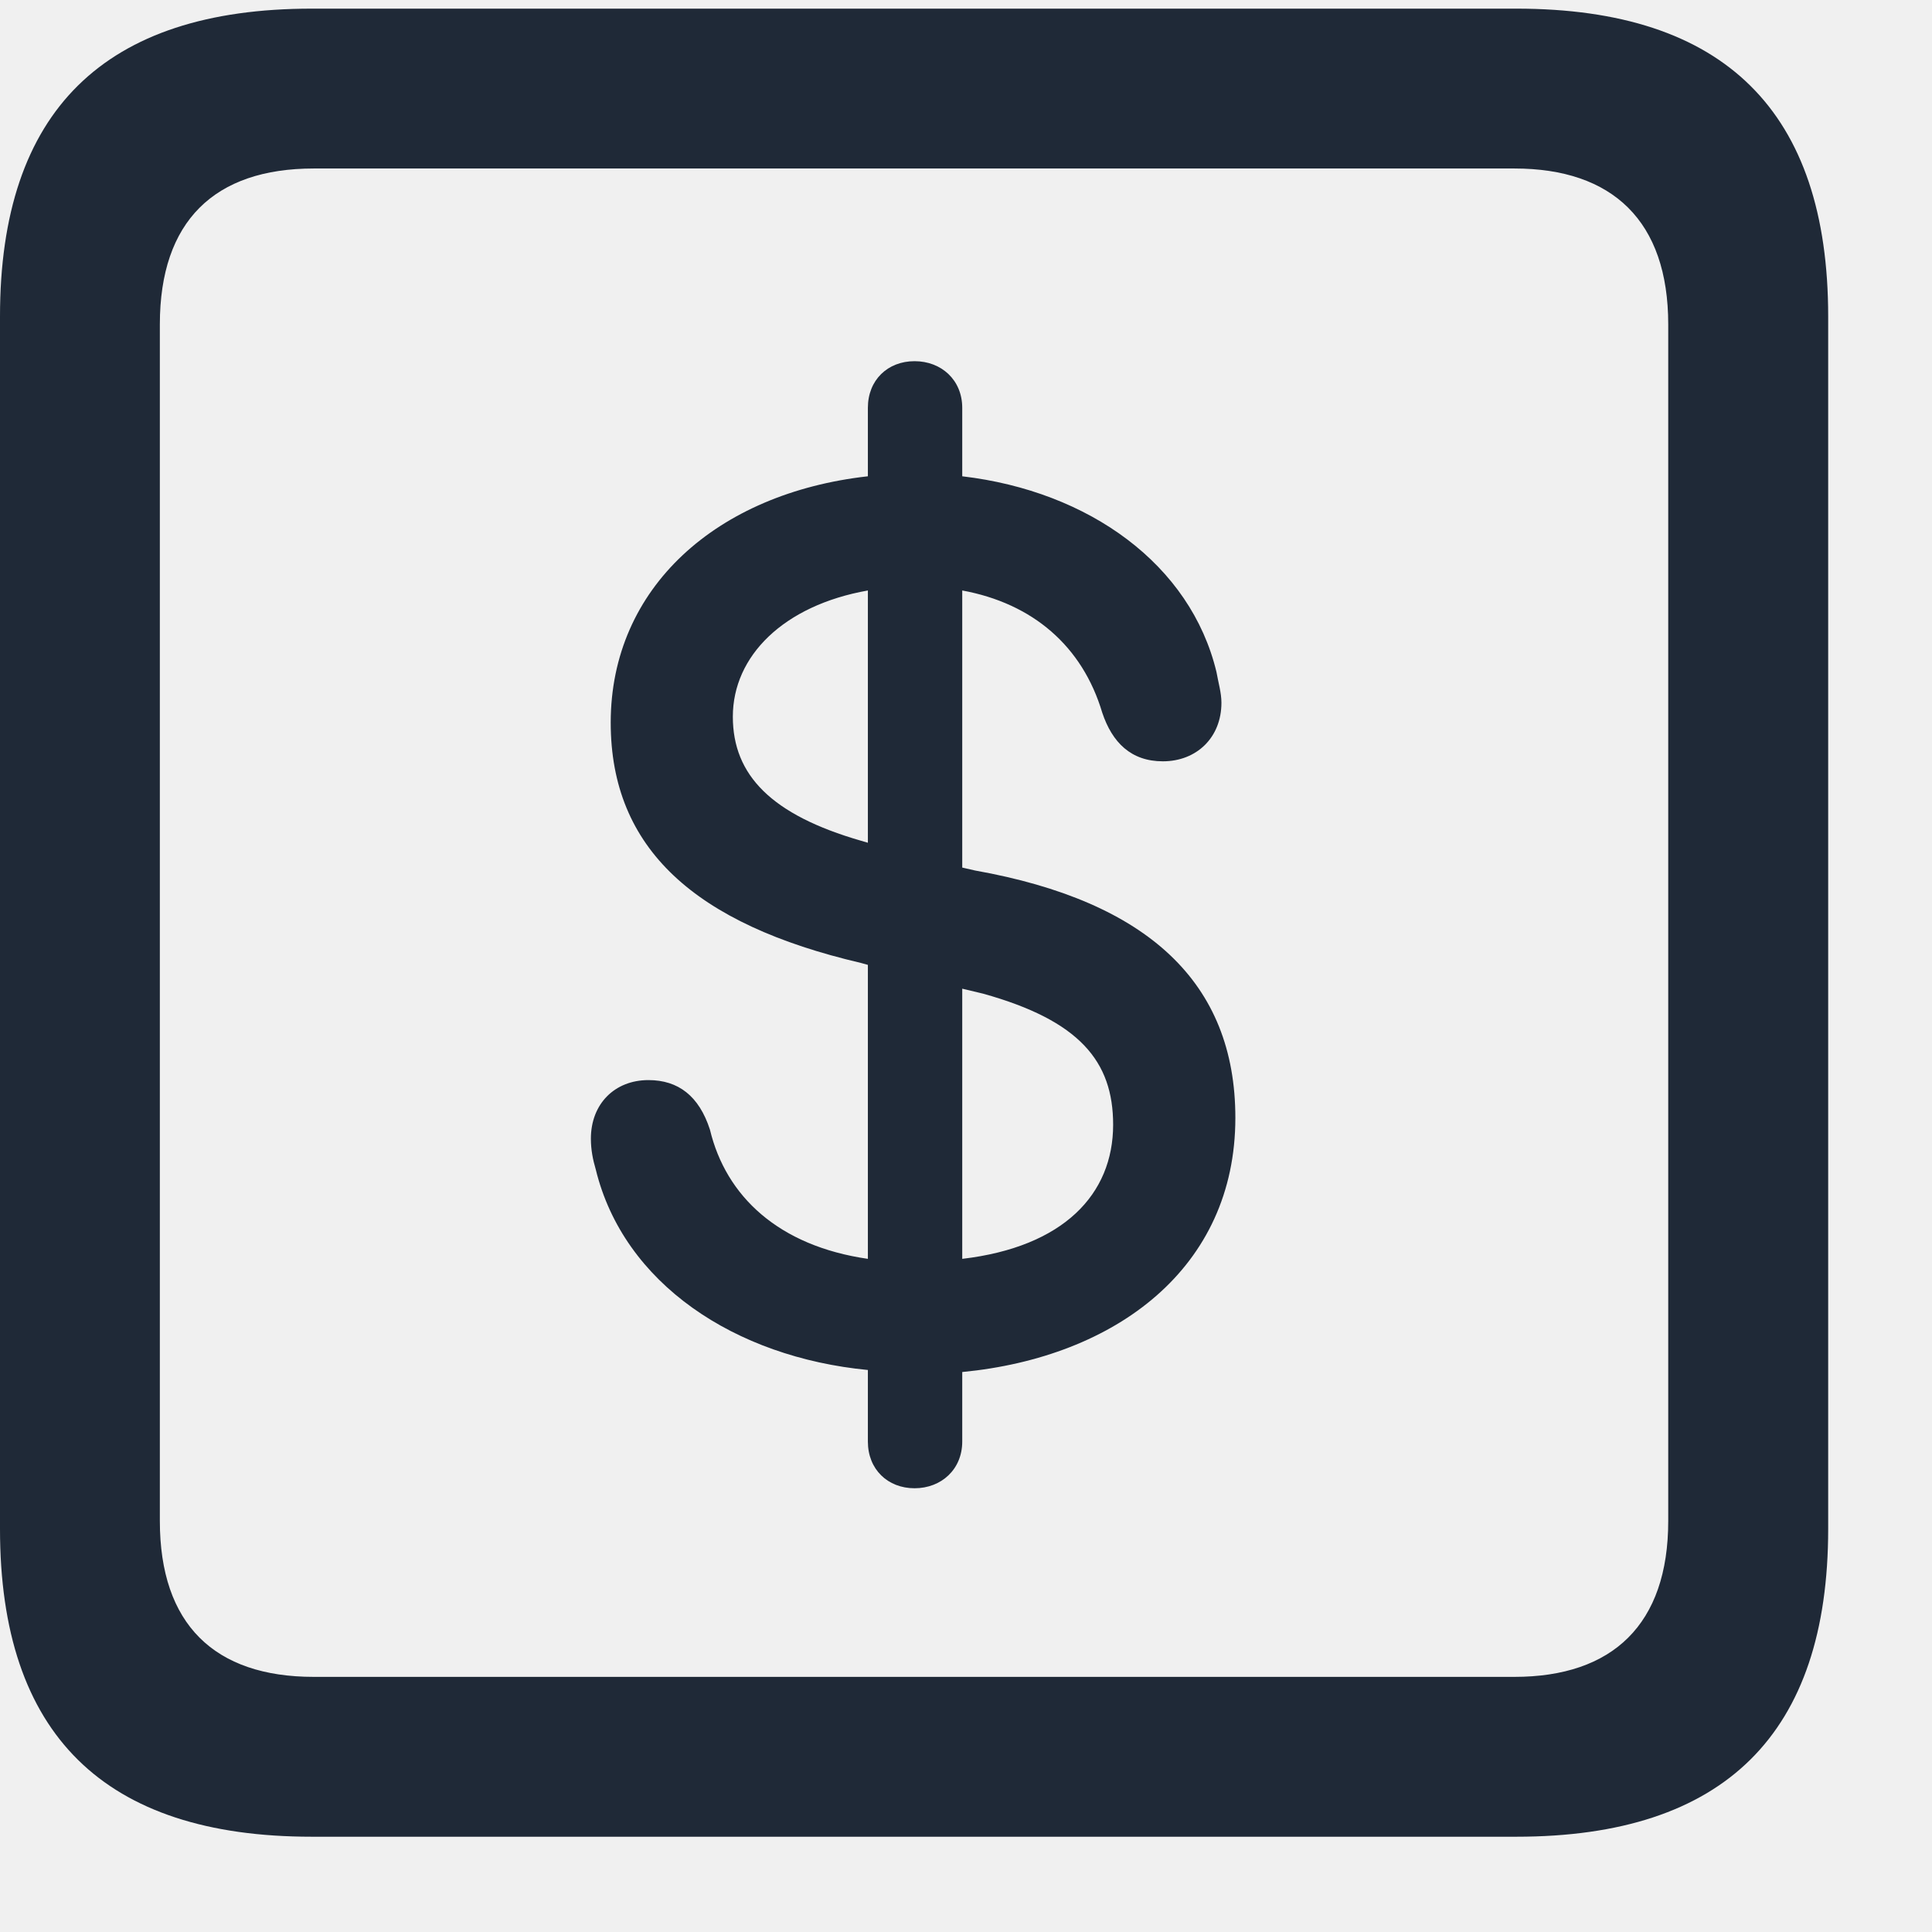
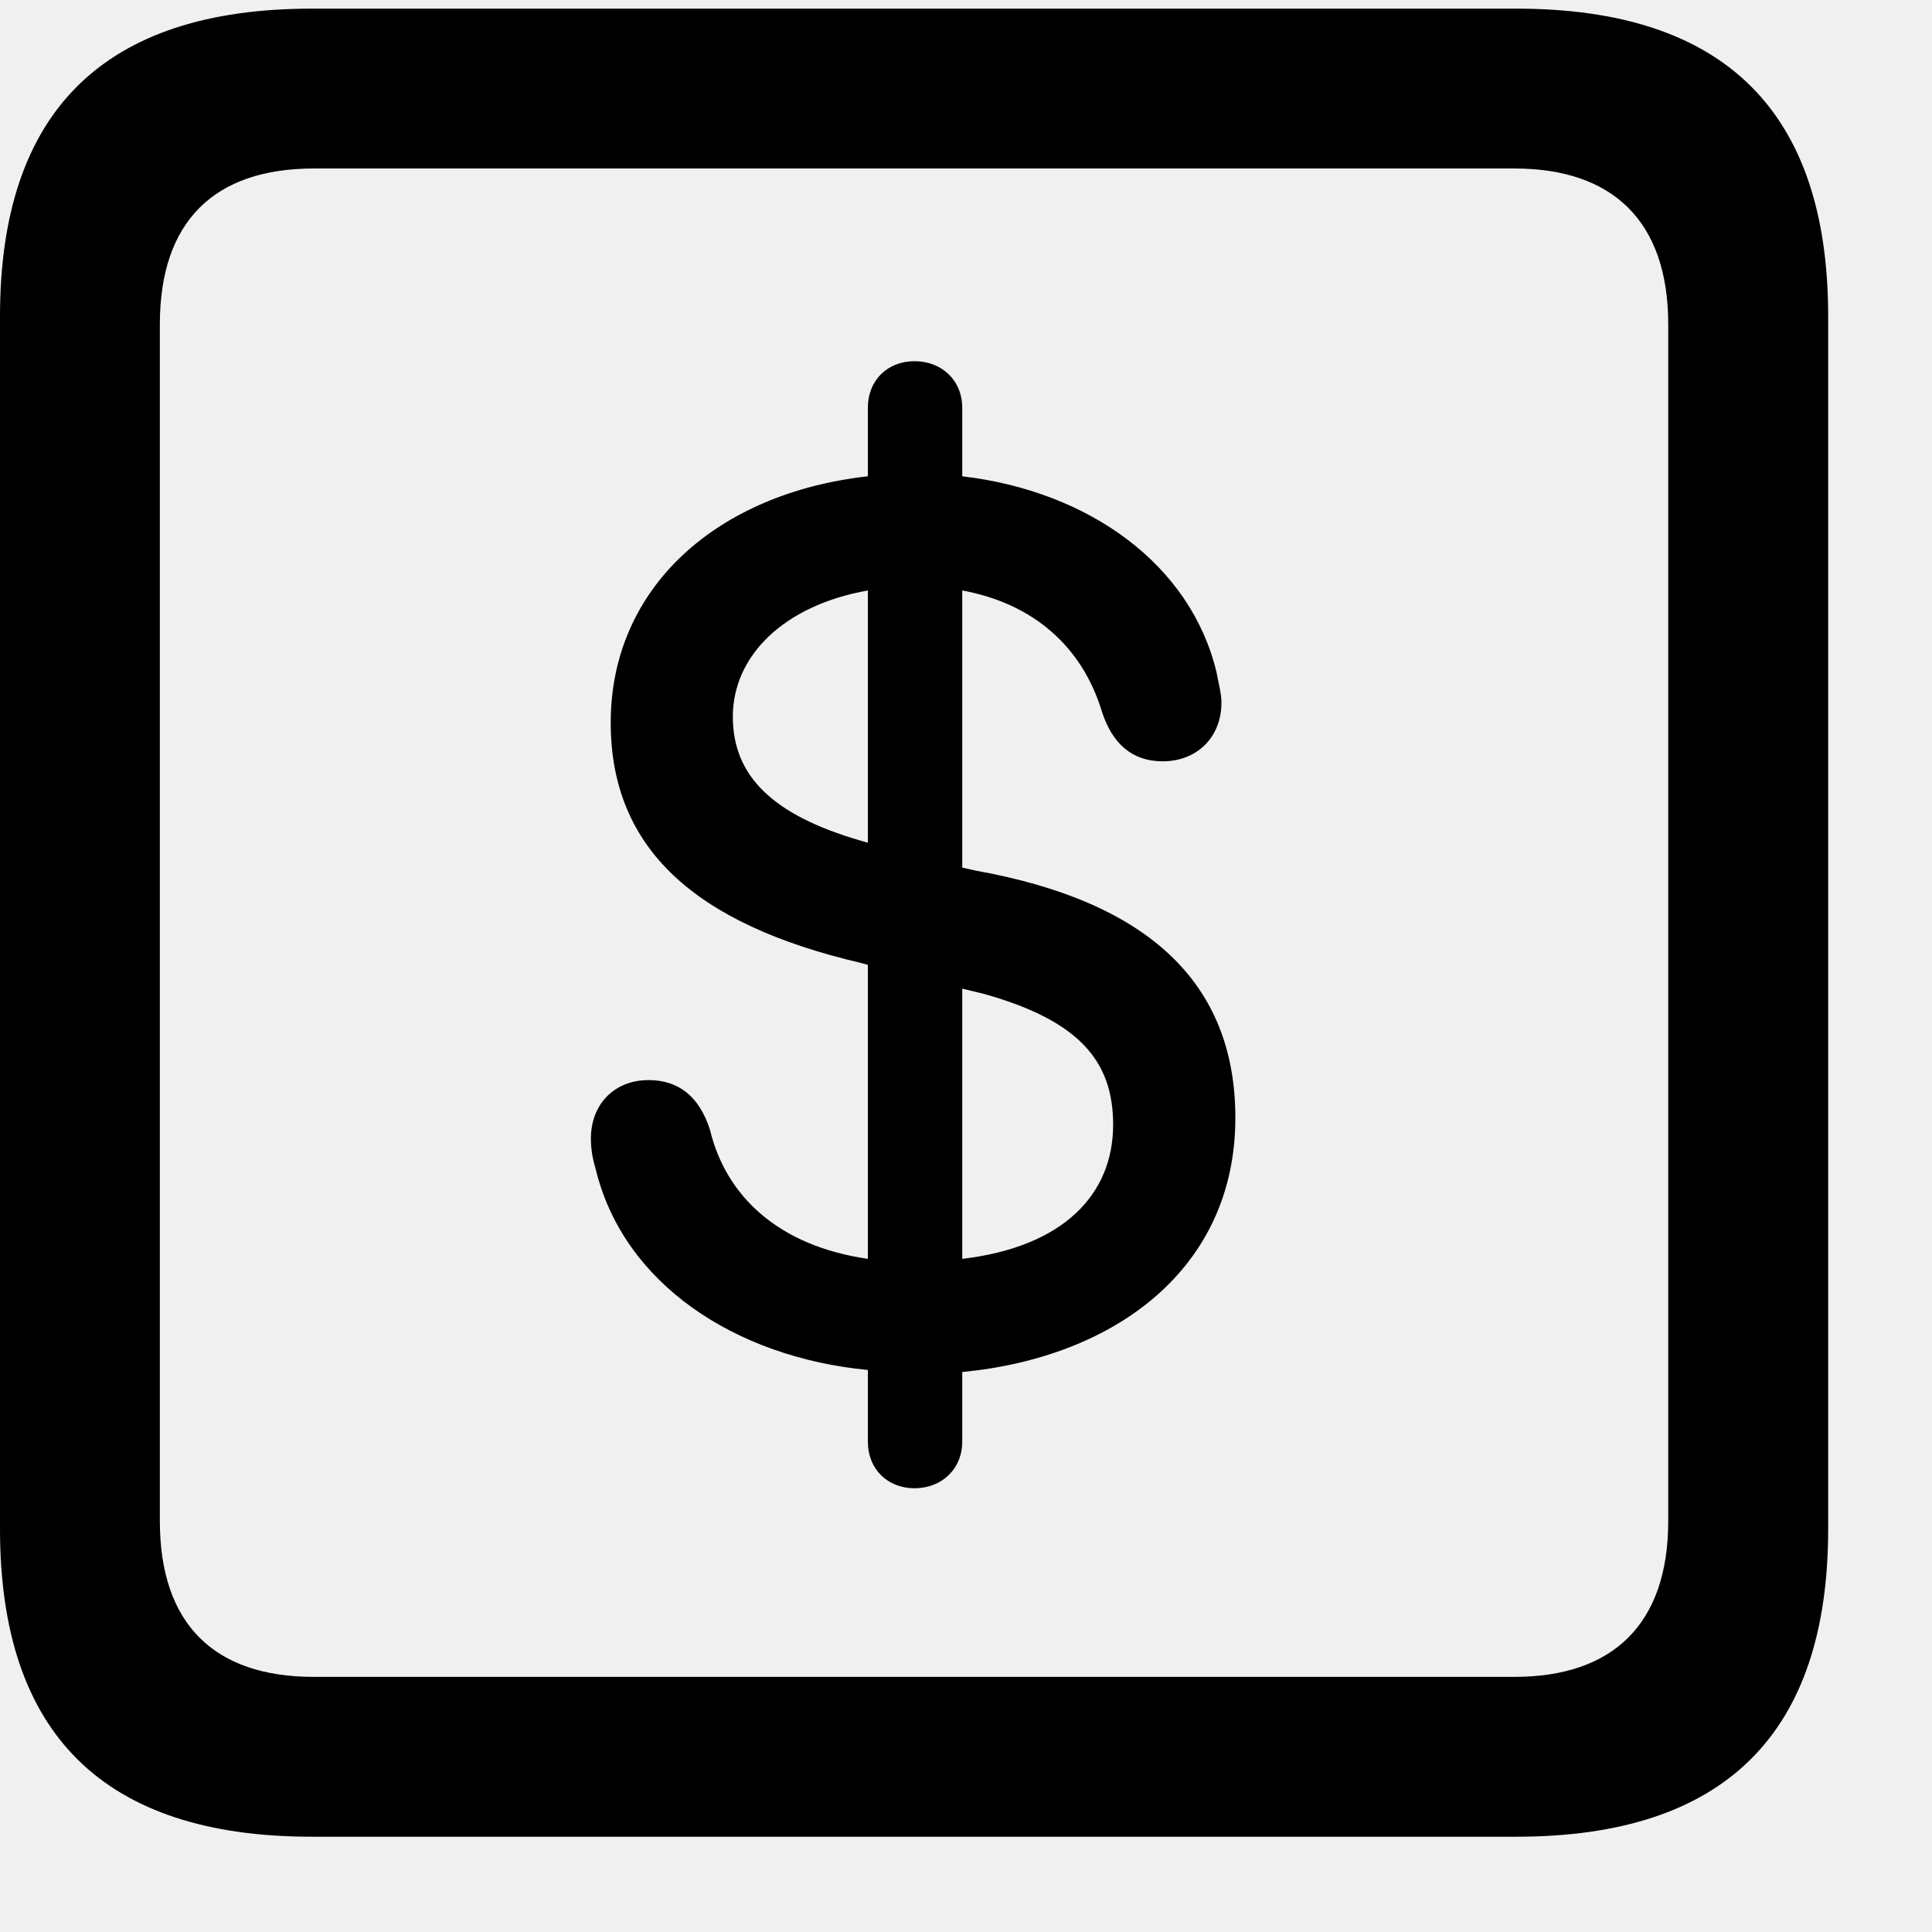
- <svg xmlns="http://www.w3.org/2000/svg" width="19" height="19" viewBox="0 0 19 19" fill="none">
+ <svg xmlns="http://www.w3.org/2000/svg" width="19" height="19" viewBox="0 0 19 19">
  <style>
    #money-icon .icon-path {
-       fill: #1f2937;
      transition: fill 0.3s ease;
    }
    #money-icon:hover .icon-path {
      fill: white;
    }
  </style>
  <g id="money-icon" clip-path="url(#clip0_653_2245)">
    <path class="icon-path" d="M3.066 18.063H14.912C16.963 18.063 17.979 17.048 17.979 15.036V3.112C17.979 1.1 16.963 0.085 14.912 0.085H3.066C1.025 0.085 0 1.091 0 3.112V15.036C0 17.058 1.025 18.063 3.066 18.063ZM3.086 16.491C2.109 16.491 1.572 15.974 1.572 14.958V3.19C1.572 2.175 2.109 1.657 3.086 1.657H14.893C15.86 1.657 16.406 2.175 16.406 3.19V14.958C16.406 15.974 15.86 16.491 14.893 16.491H3.086Z" />
    <path class="icon-path" d="M8.994 14.636C9.258 14.636 9.463 14.45 9.463 14.177V13.493C10.977 13.347 12.149 12.468 12.149 10.993C12.149 9.665 11.289 8.864 9.59 8.561L9.463 8.532V5.807C10.156 5.934 10.645 6.354 10.84 7.009C10.938 7.302 11.123 7.487 11.436 7.487C11.768 7.487 12.012 7.253 12.012 6.911C12.012 6.813 11.982 6.716 11.963 6.608C11.709 5.553 10.713 4.831 9.463 4.684V4.011C9.463 3.737 9.258 3.552 8.994 3.552C8.73 3.552 8.535 3.737 8.535 4.011V4.684C7.051 4.85 6.006 5.778 6.006 7.106C6.006 8.346 6.836 9.089 8.467 9.47L8.535 9.489V12.38C7.656 12.253 7.139 11.764 6.982 11.11C6.875 10.778 6.67 10.622 6.377 10.622C6.045 10.622 5.811 10.856 5.811 11.198C5.811 11.306 5.83 11.403 5.859 11.501C6.133 12.624 7.227 13.347 8.535 13.473V14.177C8.535 14.45 8.73 14.636 8.994 14.636ZM8.535 8.288L8.467 8.268C7.588 8.014 7.207 7.624 7.207 7.048C7.207 6.452 7.705 5.954 8.535 5.807V8.288ZM9.463 9.723L9.668 9.772C10.615 10.036 10.947 10.436 10.947 11.061C10.947 11.745 10.459 12.263 9.463 12.38V9.723Z" />
  </g>
  <defs>
    <clipPath id="clip0_653_2245">
      <rect width="18.34" height="17.998" fill="white" transform="translate(0 0.0651855)" />
    </clipPath>
  </defs>
</svg>
